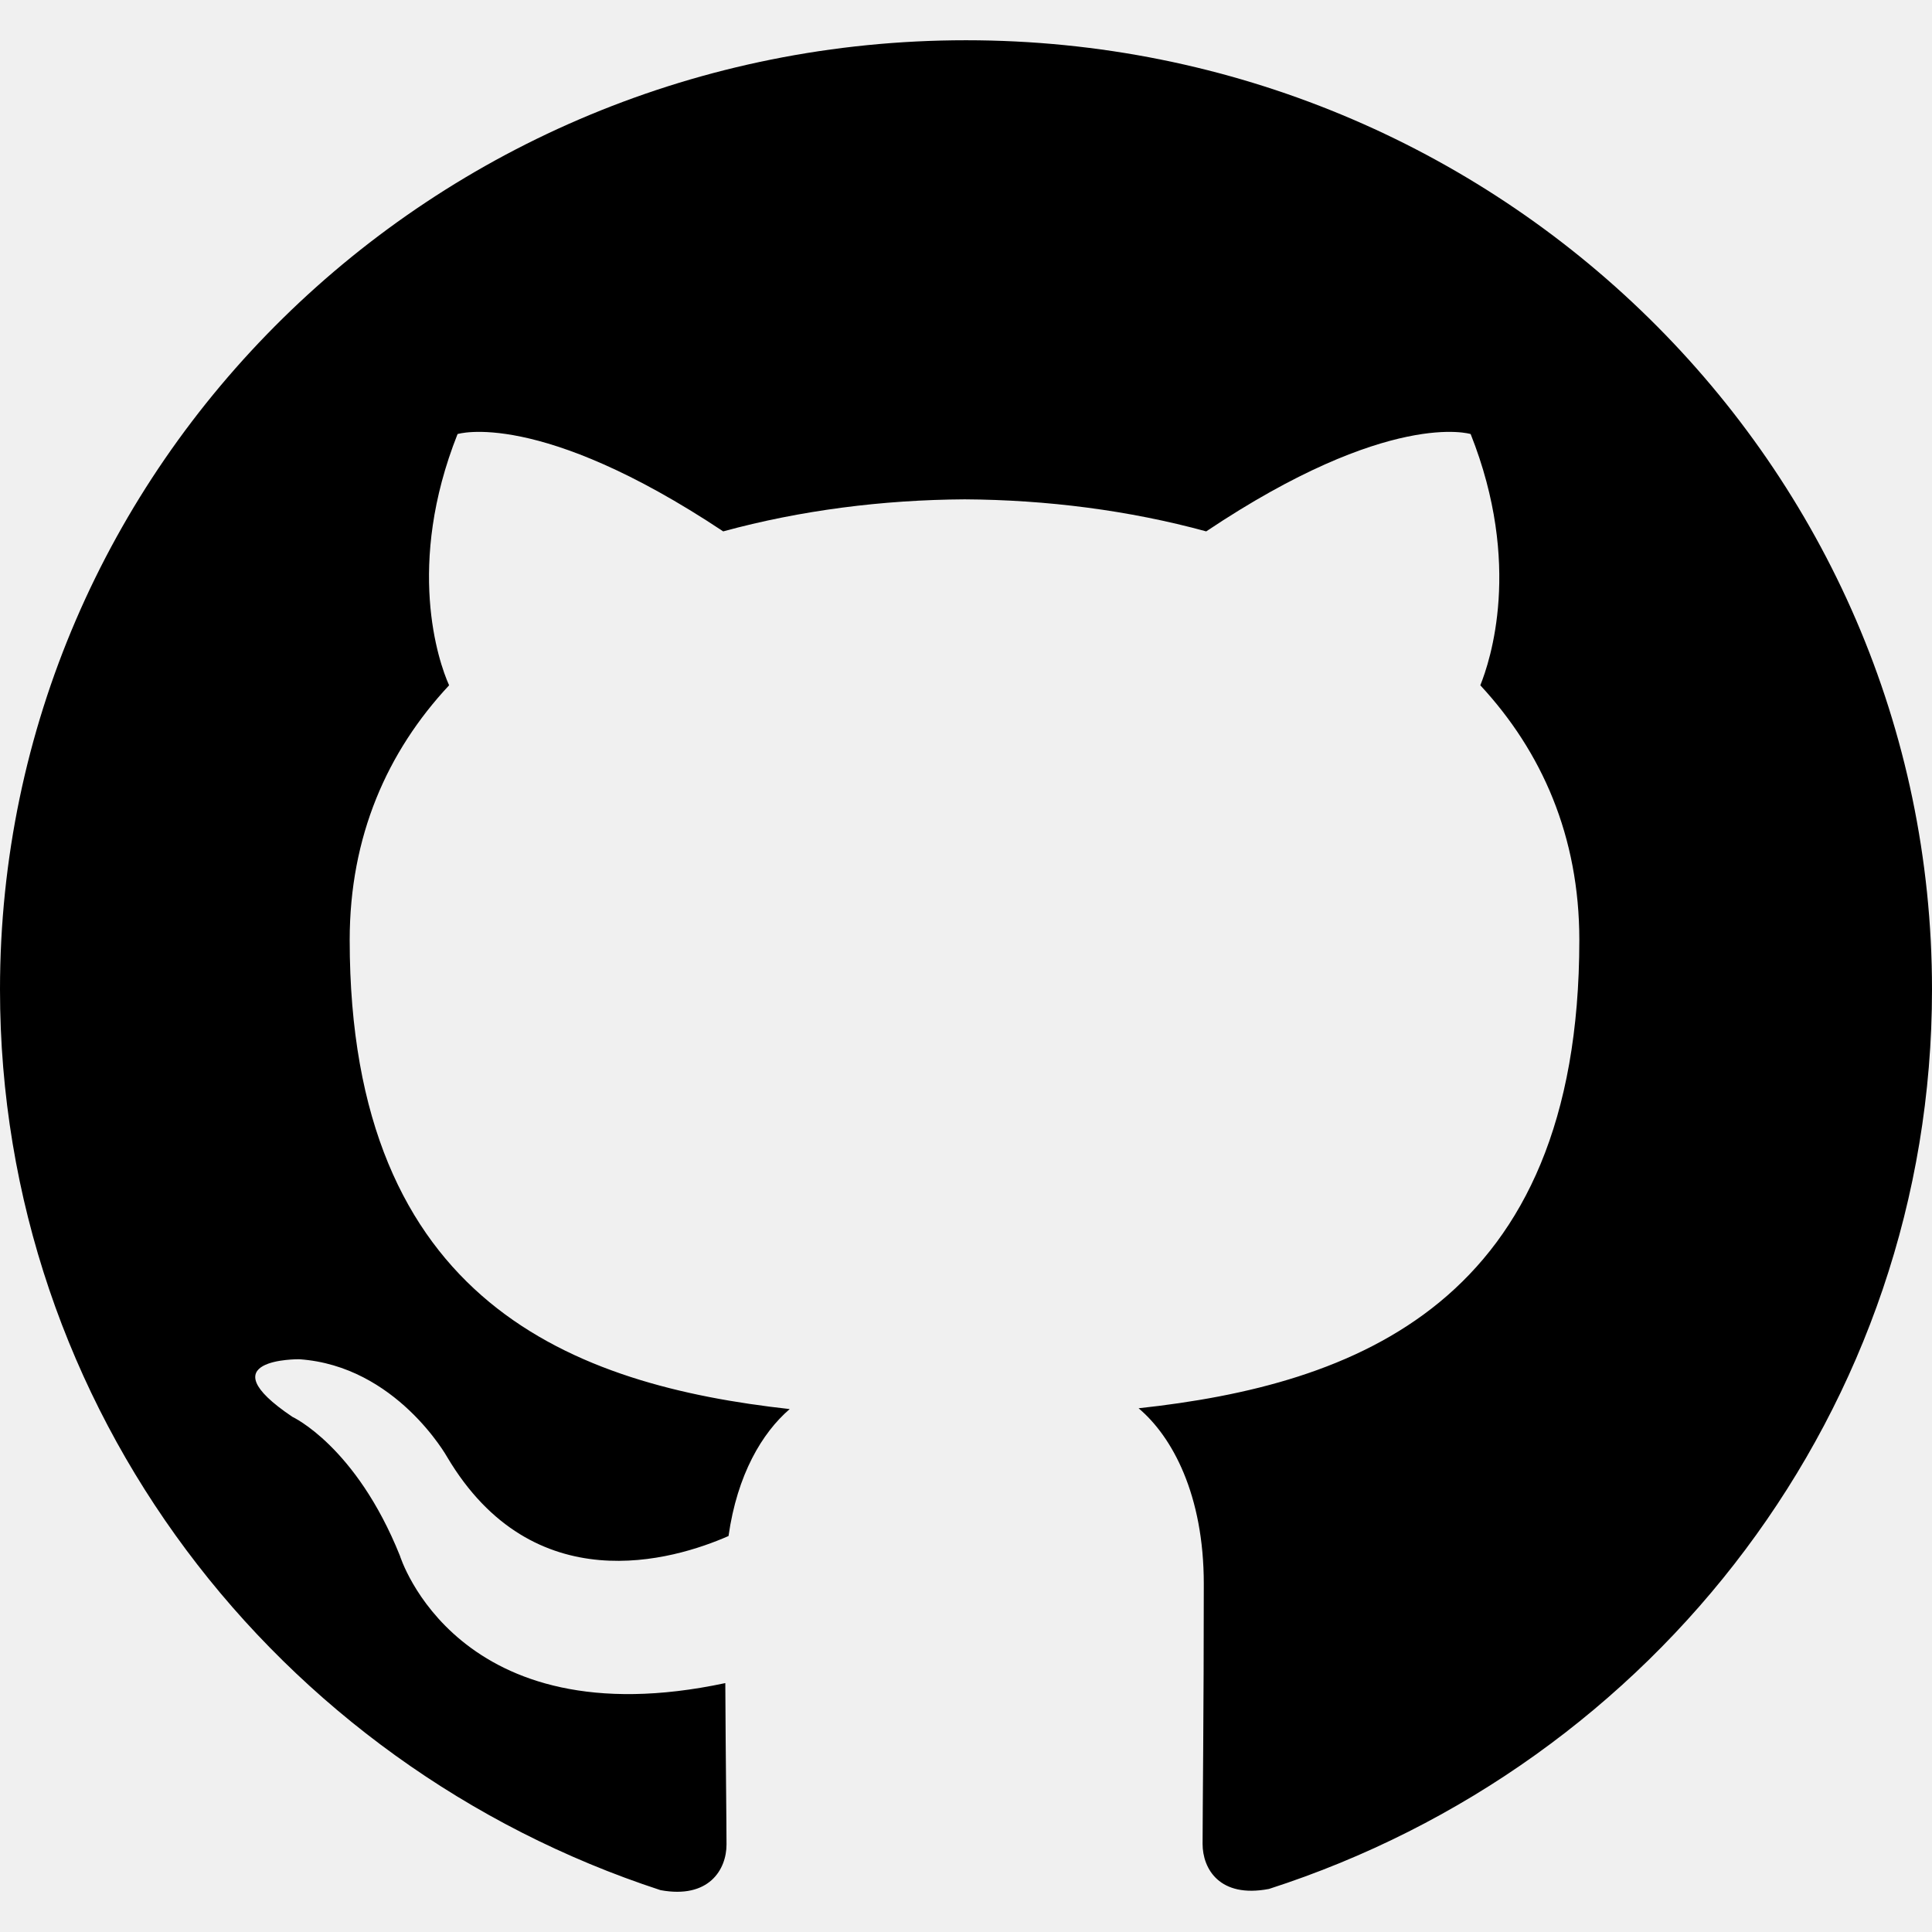
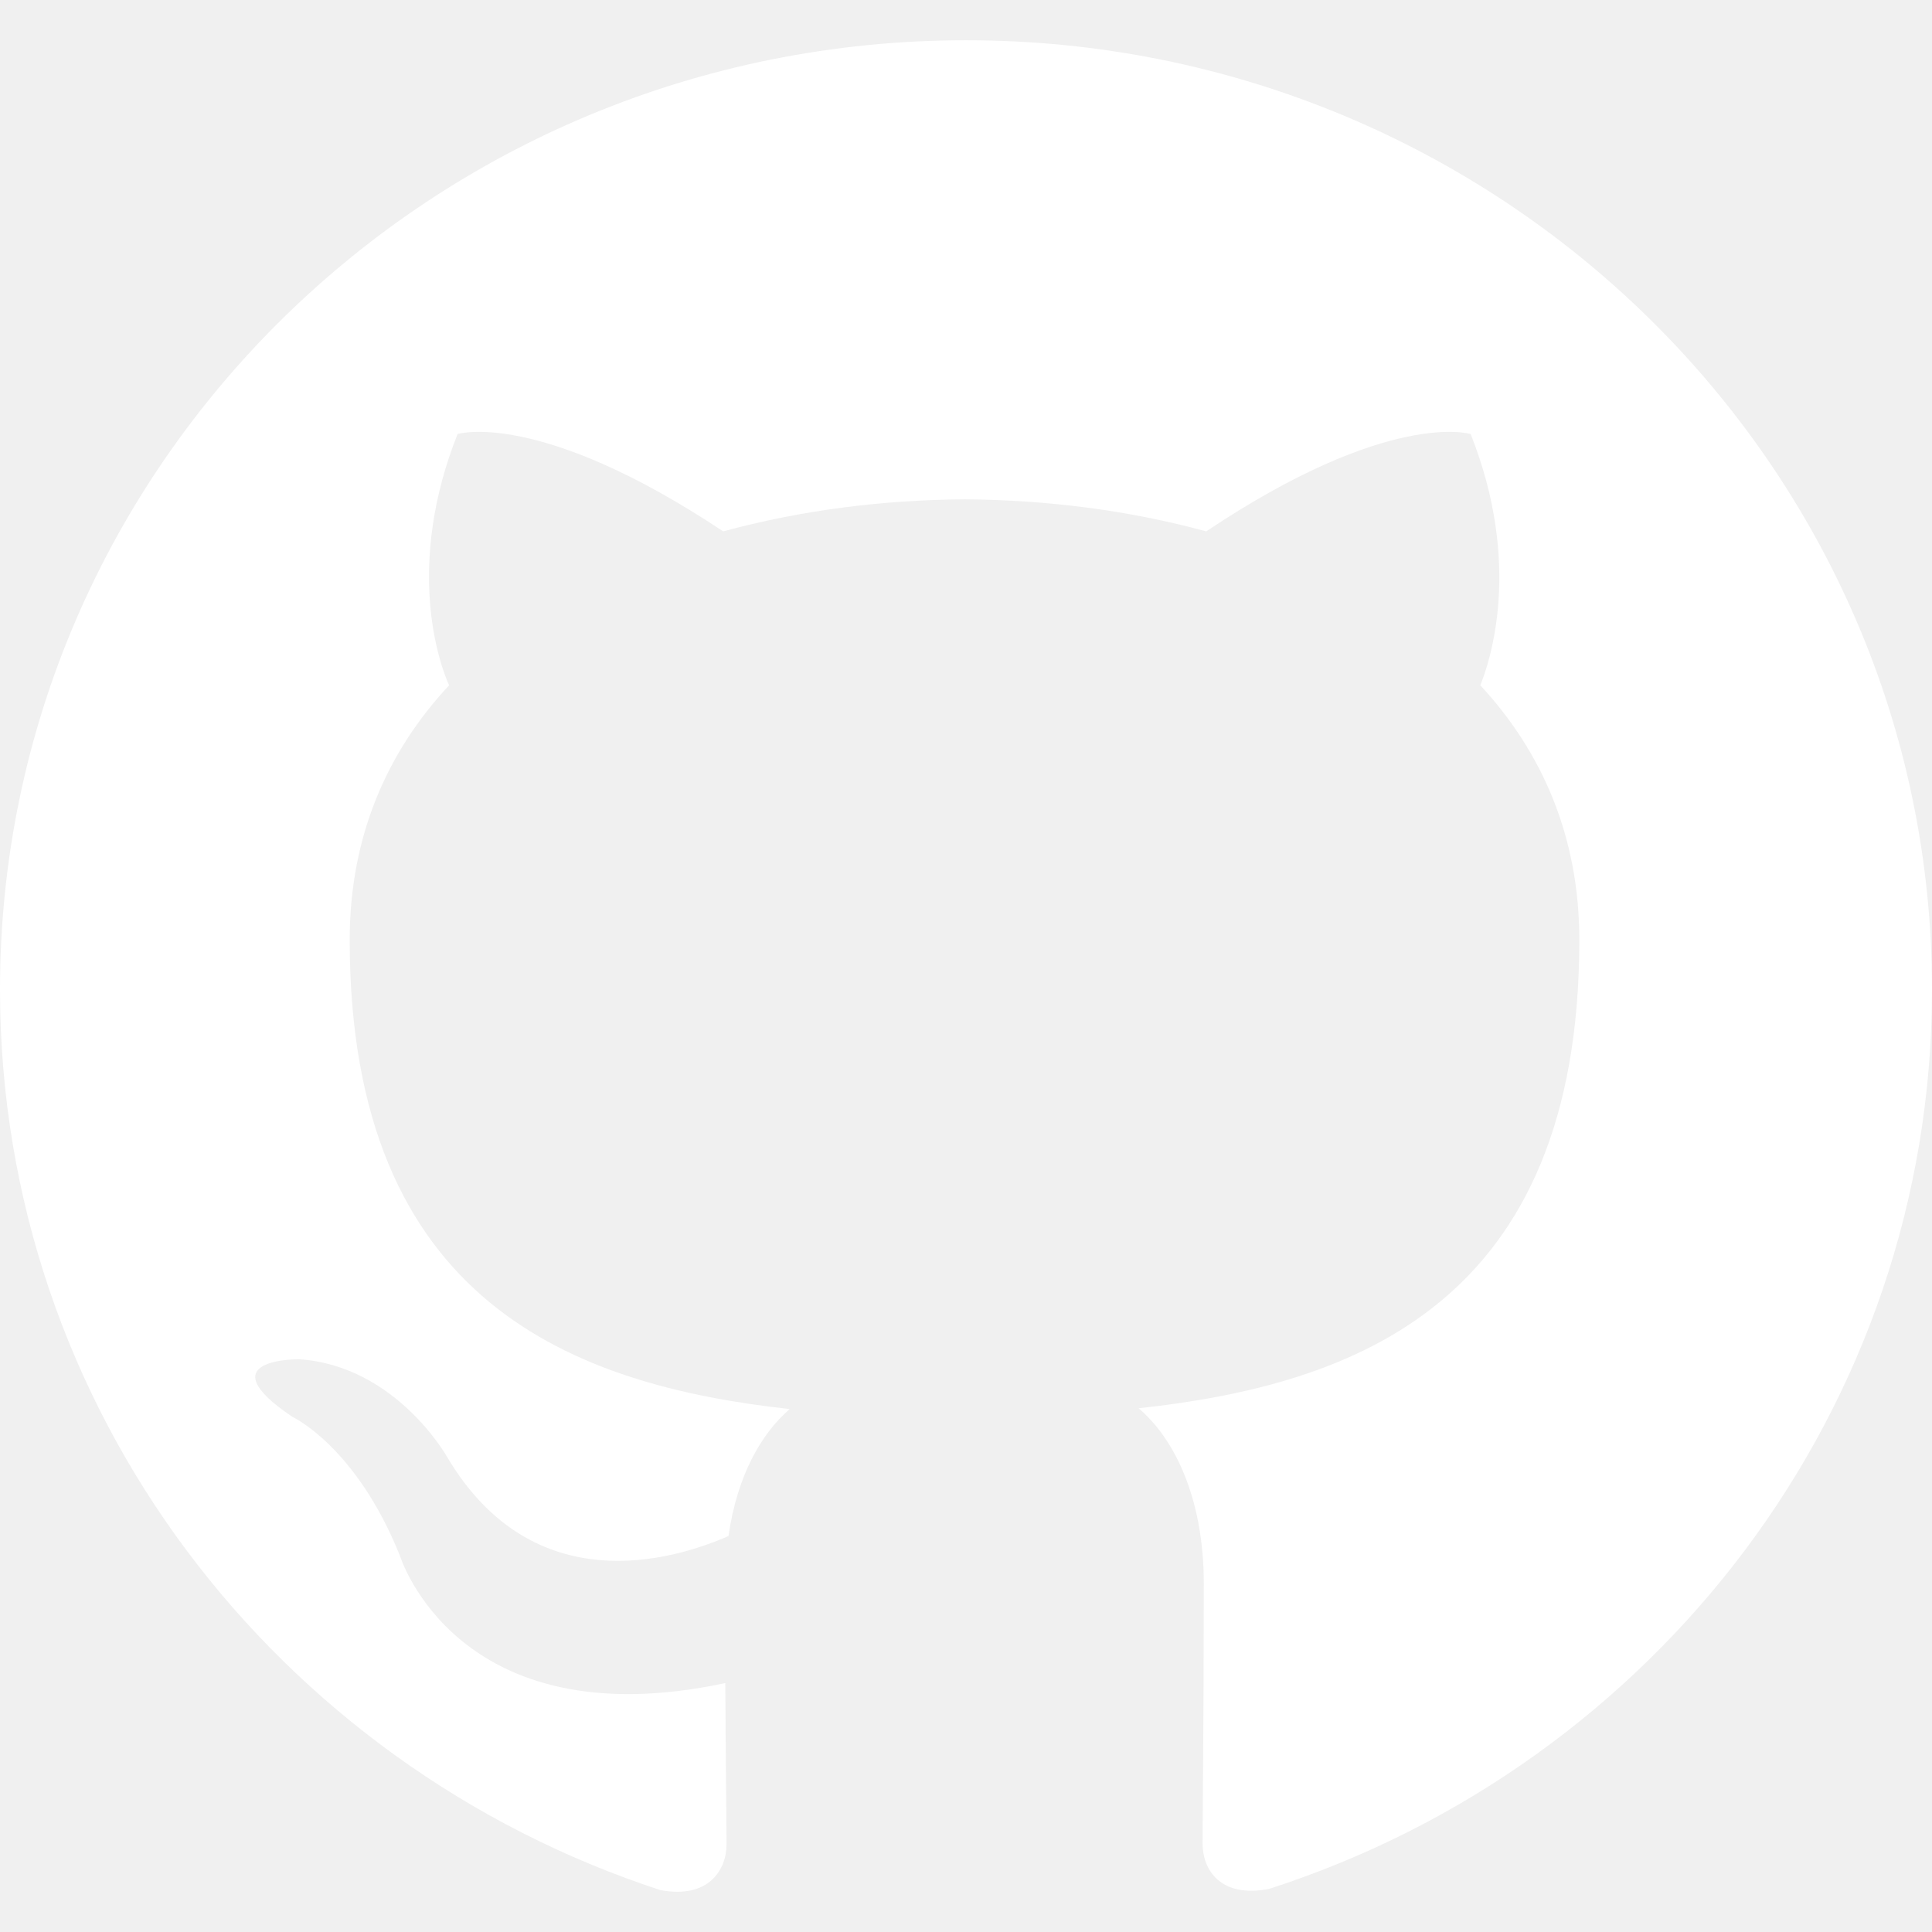
<svg xmlns="http://www.w3.org/2000/svg" id="Bold" enable-background="new 0 0 24 24" height="40" viewBox="0 0 24 24" width="40">
-   <path d="m12 .5c-6.63 0-12 5.28-12 11.792 0 5.211 3.438 9.63 8.205 11.188.6.111.82-.254.82-.567 0-.28-.01-1.022-.015-2.005-3.338.711-4.042-1.582-4.042-1.582-.546-1.361-1.335-1.725-1.335-1.725-1.087-.731.084-.716.084-.716 1.205.082 1.838 1.215 1.838 1.215 1.07 1.803 2.809 1.282 3.495.981.108-.763.417-1.282.76-1.577-2.665-.295-5.466-1.309-5.466-5.827 0-1.287.465-2.339 1.235-3.164-.135-.298-.54-1.497.105-3.121 0 0 1.005-.316 3.3 1.209.96-.262 1.98-.392 3-.398 1.02.006 2.04.136 3 .398 2.28-1.525 3.285-1.209 3.285-1.209.645 1.624.24 2.823.12 3.121.765.825 1.23 1.877 1.23 3.164 0 4.53-2.805 5.527-5.475 5.817.42.354.81 1.077.81 2.182 0 1.578-.015 2.846-.015 3.229 0 .309.21.678.825.56 4.801-1.548 8.236-5.97 8.236-11.173 0-6.512-5.373-11.792-12-11.792z" />
+   <path fill="#ffffff" d="m12 .5c-6.63 0-12 5.28-12 11.792 0 5.211 3.438 9.63 8.205 11.188.6.111.82-.254.82-.567 0-.28-.01-1.022-.015-2.005-3.338.711-4.042-1.582-4.042-1.582-.546-1.361-1.335-1.725-1.335-1.725-1.087-.731.084-.716.084-.716 1.205.082 1.838 1.215 1.838 1.215 1.07 1.803 2.809 1.282 3.495.981.108-.763.417-1.282.76-1.577-2.665-.295-5.466-1.309-5.466-5.827 0-1.287.465-2.339 1.235-3.164-.135-.298-.54-1.497.105-3.121 0 0 1.005-.316 3.3 1.209.96-.262 1.98-.392 3-.398 1.02.006 2.04.136 3 .398 2.28-1.525 3.285-1.209 3.285-1.209.645 1.624.24 2.823.12 3.121.765.825 1.23 1.877 1.23 3.164 0 4.53-2.805 5.527-5.475 5.817.42.354.81 1.077.81 2.182 0 1.578-.015 2.846-.015 3.229 0 .309.21.678.825.56 4.801-1.548 8.236-5.97 8.236-11.173 0-6.512-5.373-11.792-12-11.792z" />
</svg>
